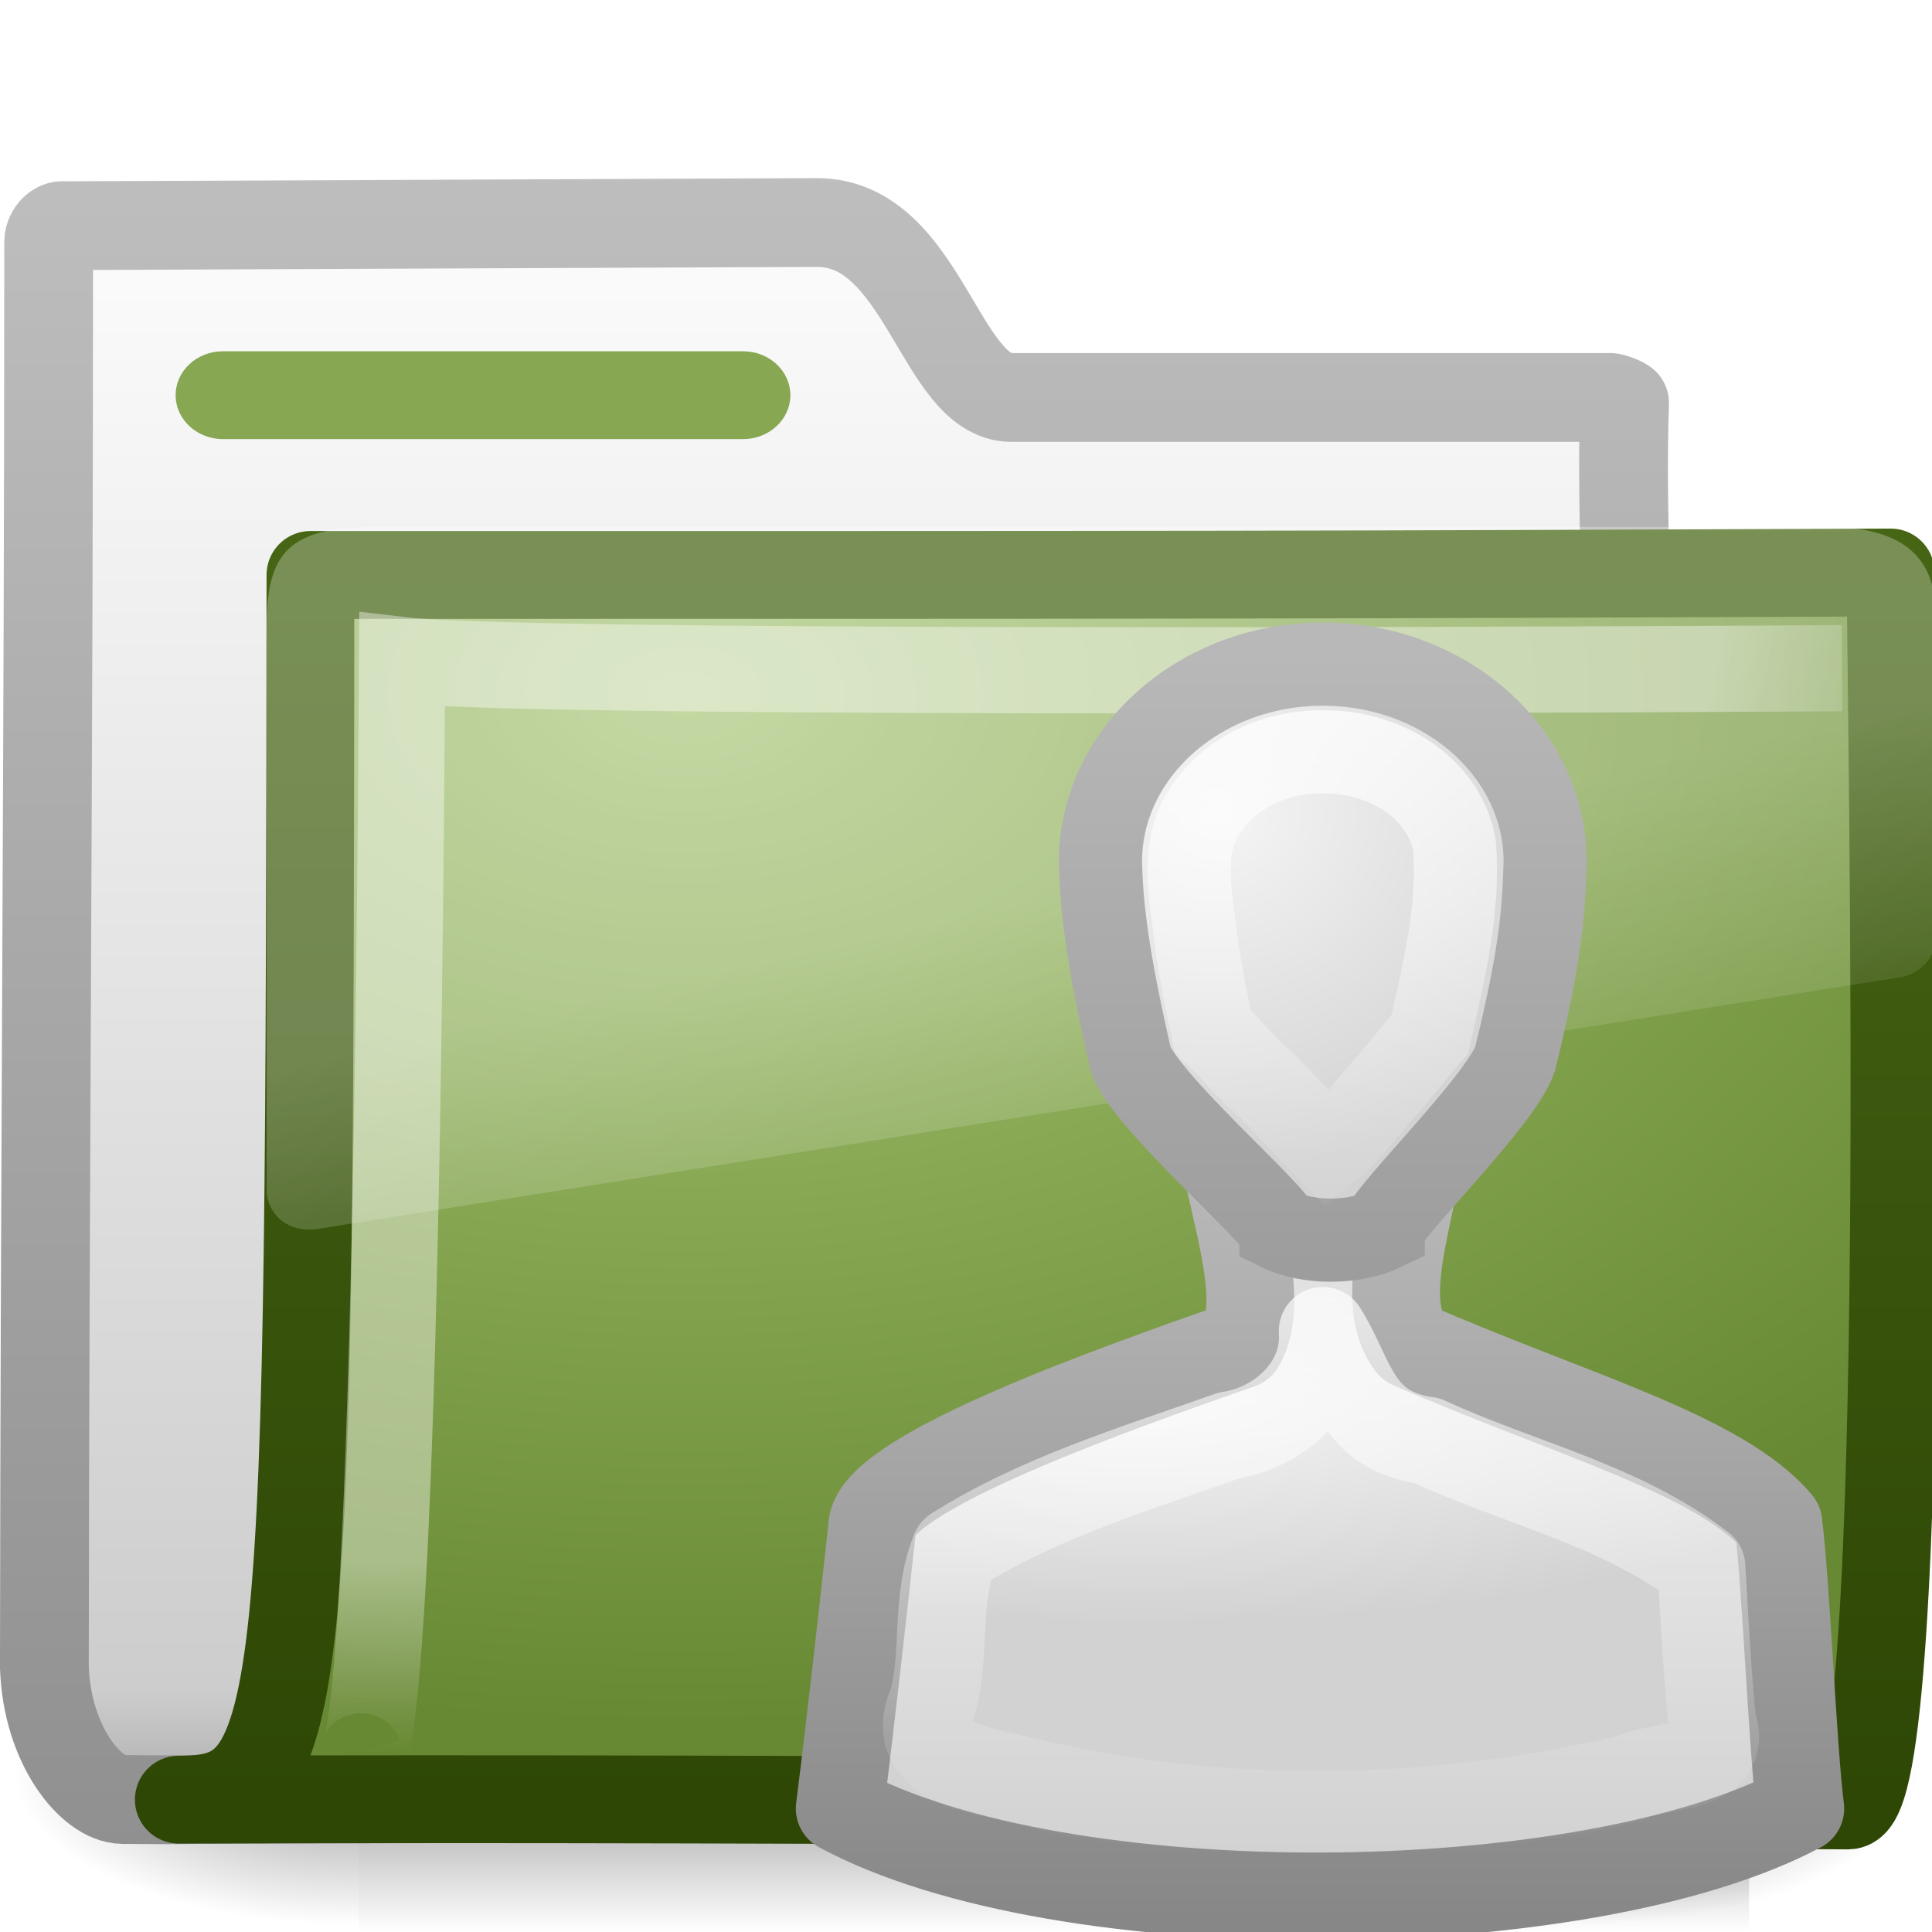
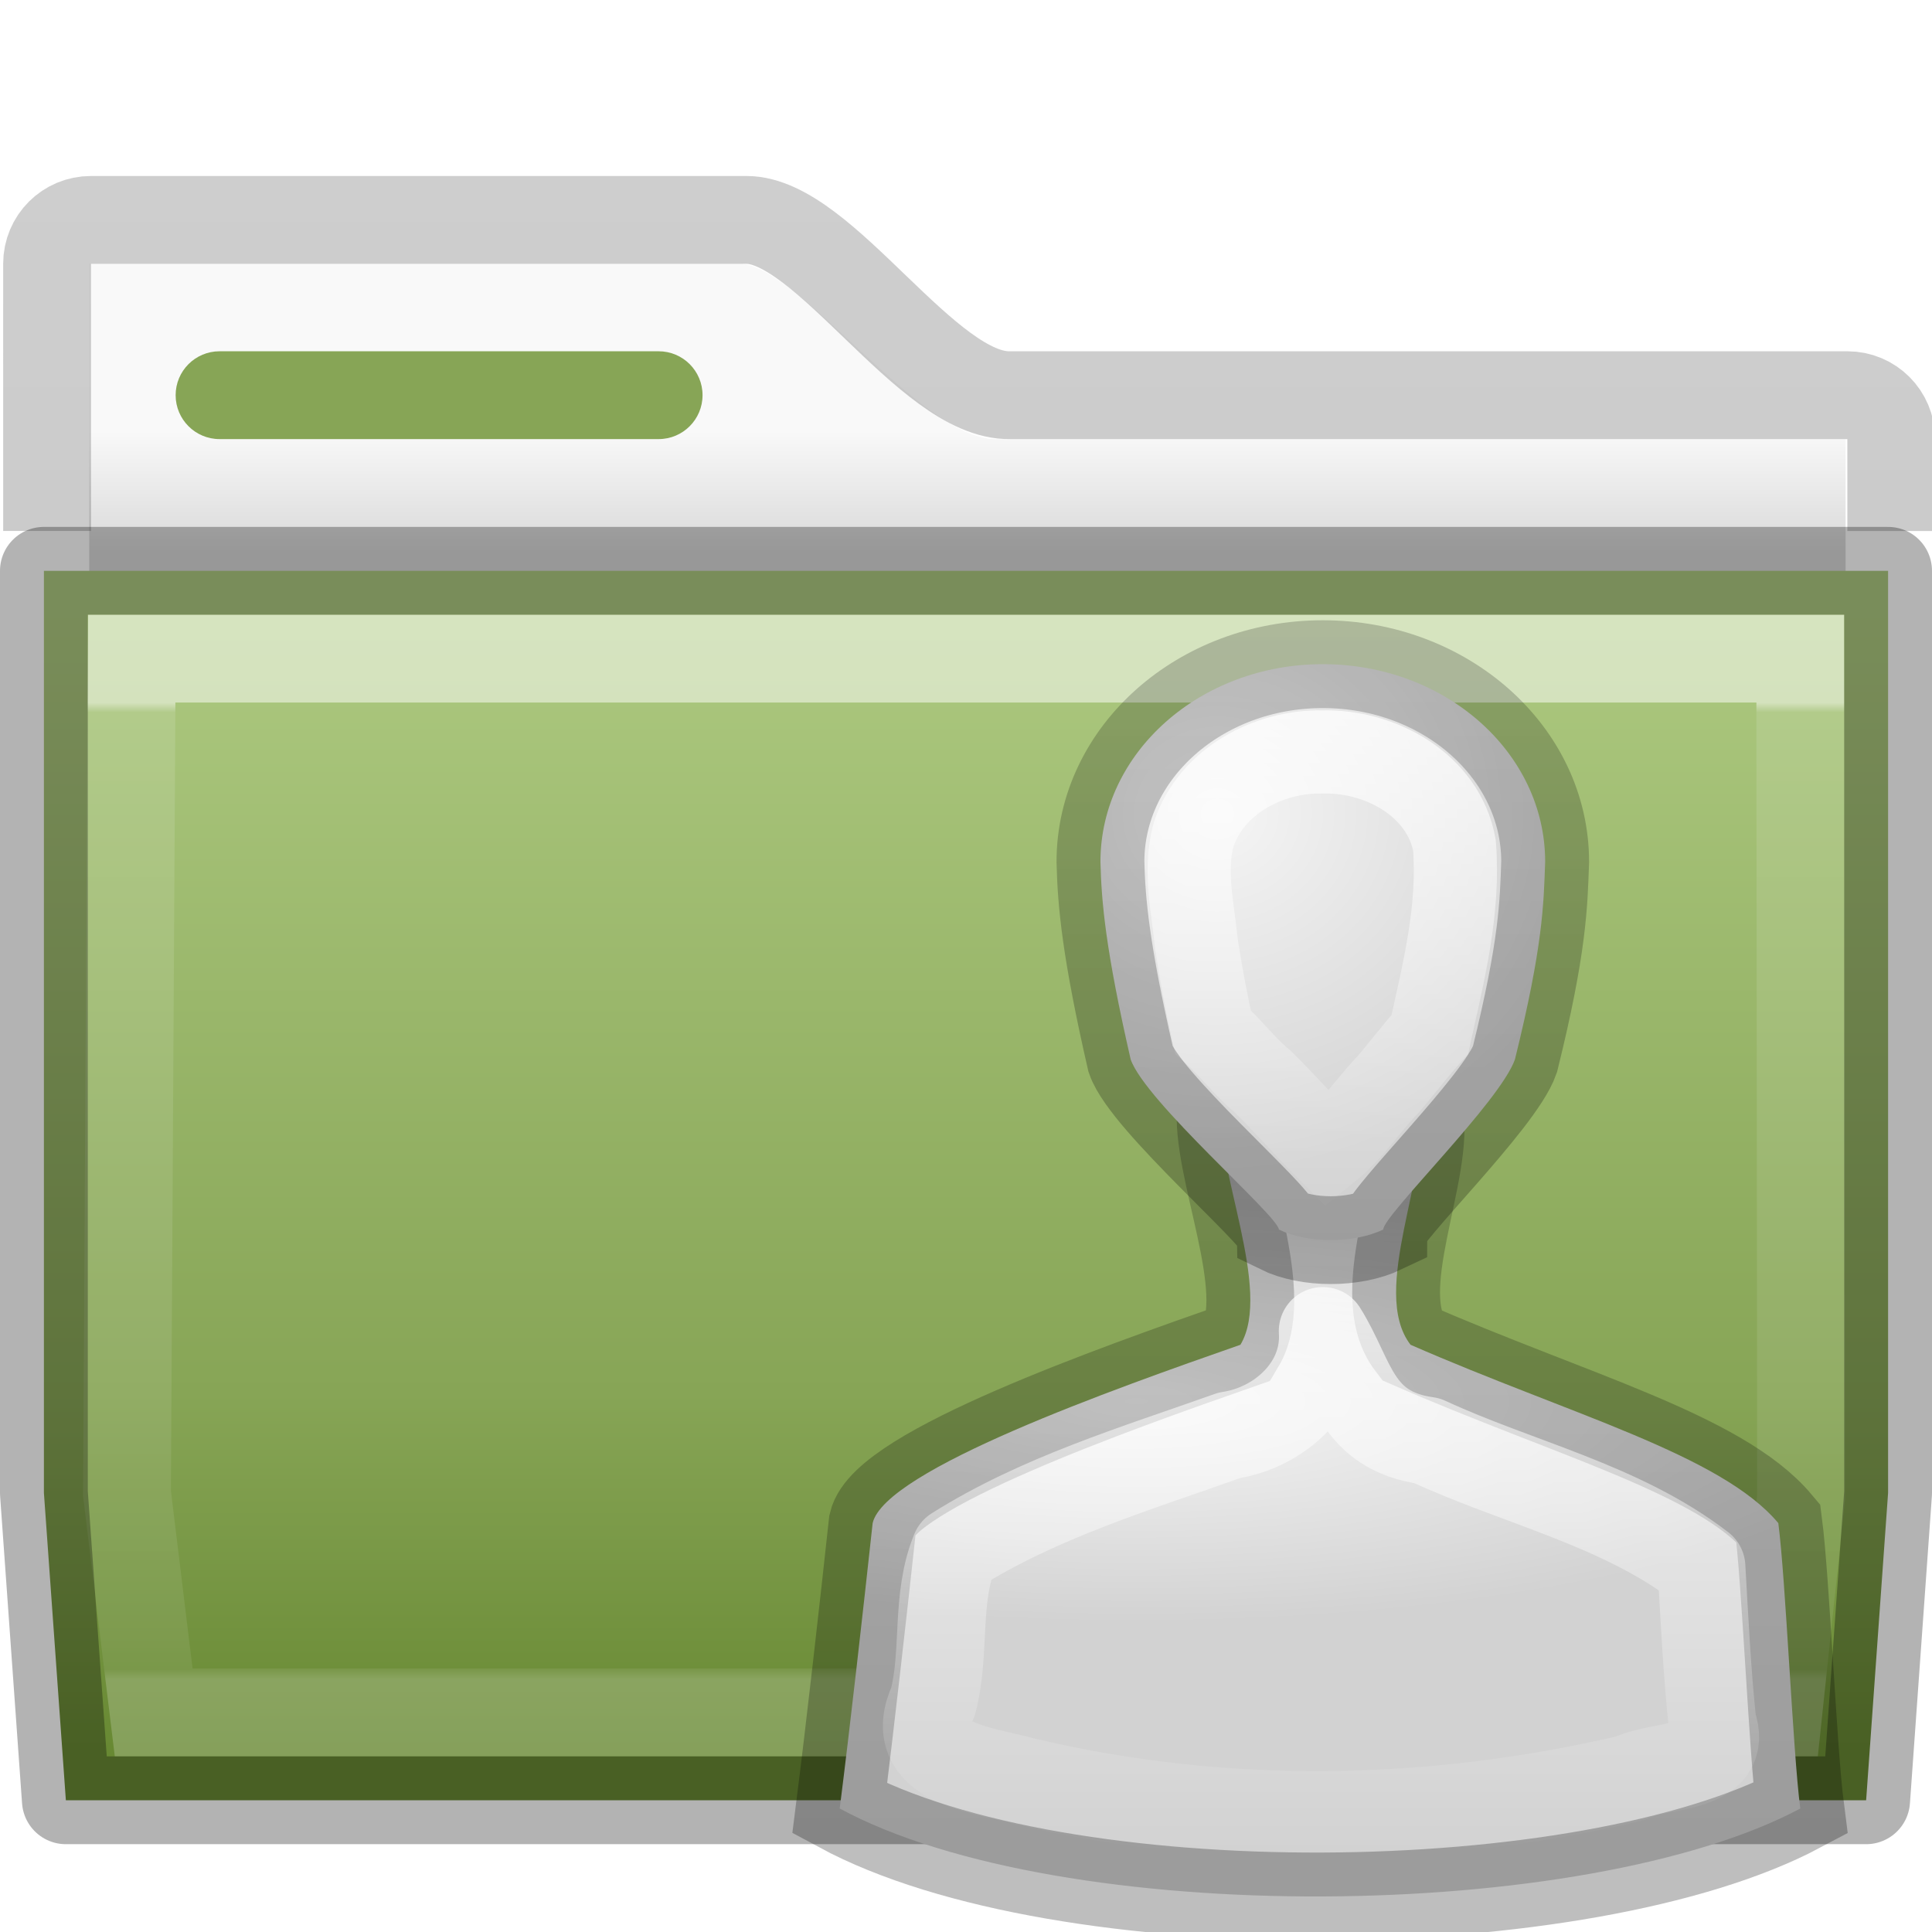
- <svg xmlns="http://www.w3.org/2000/svg" xmlns:xlink="http://www.w3.org/1999/xlink" id="svg2" height="22" width="22" version="1.0">
-   <defs id="defs4">
-     <linearGradient id="linearGradient3404" y2="24.628" gradientUnits="userSpaceOnUse" x2="20.055" gradientTransform="matrix(.44503 0 0 .40237 -16.699 -15.646)" y1="16.408" x1="18.031">
-       <stop id="stop2687" style="stop-color:#fff;stop-opacity:.275" offset="0" />
-       <stop id="stop2689" style="stop-color:#fff;stop-opacity:.078" offset="1" />
+ <svg xmlns="http://www.w3.org/2000/svg" xmlns:xlink="http://www.w3.org/1999/xlink" version="1.1" width="22" height="22" id="svg10994">
+   <defs id="defs10996">
+     <linearGradient id="linearGradient4280">
+       <stop style="stop-color:#000000;stop-opacity:0.318" offset="0" id="stop4282" />
+       <stop style="stop-color:#000000;stop-opacity:0.239" offset="1" id="stop4284" />
    </linearGradient>
-     <radialGradient id="radialGradient3402" gradientUnits="userSpaceOnUse" cy="5.593" cx="4.02" gradientTransform="matrix(-.016802 1.3943 -1.7966 -.021651 -5.3658 -19.339)" r="10.273">
-       <stop id="stop3754" style="stop-color:#fff" offset="0" />
-       <stop id="stop3760" style="stop-color:#fff" offset=".848" />
-       <stop id="stop3756" style="stop-color:#fff;stop-opacity:0" offset="1" />
+     <linearGradient x1="27.557" y1="6.035" x2="27.557" y2="21.387" id="linearGradient4440-9" xlink:href="#linearGradient3454-2-5-0-3-4-1" gradientUnits="userSpaceOnUse" gradientTransform="matrix(0.6276264,0,0,0.7245642,1.973068,3.627368)" />
+     <linearGradient id="linearGradient3454-2-5-0-3-4-1">
+       <stop id="stop3456-4-9-38-1-8-8" style="stop-color:#ffffff;stop-opacity:1" offset="0" />
+       <stop id="stop3458-39-80-3-5-5-8" style="stop-color:#ffffff;stop-opacity:0.235" offset="0.01" />
+       <stop id="stop3460-7-0-2-4-2-7" style="stop-color:#ffffff;stop-opacity:0.157" offset="0.99" />
+       <stop id="stop3462-0-9-8-7-2-3" style="stop-color:#ffffff;stop-opacity:0.392" offset="1" />
+     </linearGradient>
+     <linearGradient id="linearGradient4646-7-4-3-5-6">
+       <stop id="stop4648-8-0-3-6-5" style="stop-color:#f9f9f9;stop-opacity:1" offset="0" />
+       <stop id="stop4650-1-7-3-4-8" style="stop-color:#d8d8d8;stop-opacity:1" offset="1" />
+     </linearGradient>
+     <linearGradient x1="-103.578" y1="36.026" x2="-103.578" y2="13.286" id="linearGradient18155" xlink:href="#linearGradient4280" gradientUnits="userSpaceOnUse" gradientTransform="matrix(0.8074983,0,0,0.833744,103.8767,-9.06984)" />
+     <linearGradient x1="62.989" y1="13" x2="62.989" y2="16" id="linearGradient5899" xlink:href="#linearGradient4646-7-4-3-5-6" gradientUnits="userSpaceOnUse" gradientTransform="matrix(0.4761905,0,0,0.4761905,0.7349636,-1.285718)" />
+     <linearGradient x1="35.793" y1="17.118" x2="35.793" y2="43.761" id="linearGradient12481" xlink:href="#radialGradient2444" gradientUnits="userSpaceOnUse" gradientTransform="matrix(0.4587304,0,0,0.4869622,0.1307079,-1.402038)" />
+     <radialGradient id="radialGradient2444" gradientUnits="userSpaceOnUse" cy="14.113" cx="63.969" gradientTransform="matrix(1.5647,-9.5143e-8,6.1772e-8,1.0159,-59.14917,8.1461)" r="23.097">
+       <stop id="stop3618" style="stop-color:#ADC980" offset="0" />
+       <stop id="stop3270" style="stop-color:#87A556" offset="0.688" />
+       <stop id="stop3620" style="stop-color:#688933" offset="1" />
    </radialGradient>
-     <linearGradient id="linearGradient3400" y2="4.303" gradientUnits="userSpaceOnUse" x2="9.705" gradientTransform="matrix(.99458 0 0 .99458 -19.857 -19.778)" y1="20.882" x1="9.705">
-       <stop id="stop3624-1" style="stop-color:#2E4705" offset="0" />
-       <stop id="stop3626-8" style="stop-color:#4A6A17" offset="1" />
-     </linearGradient>
-     <radialGradient id="radialGradient3398" gradientUnits="userSpaceOnUse" cy="8.561" cx="7.819" gradientTransform="matrix(1.69 0 0 1.0436 -24.967 -20.534)" r="11.268">
-       <stop id="stop3618-3" style="stop-color:#ADC980" offset="0" />
-       <stop id="stop3270" style="stop-color:#87A752" offset=".5" />
-       <stop id="stop3620-8" style="stop-color:#688933" offset="1" />
-     </radialGradient>
-     <linearGradient id="linearGradient3396" y2="23.062" gradientUnits="userSpaceOnUse" x2="9.876" gradientTransform="translate(-19.518 -21.496)" y1="2.602" x1="9.876">
-       <stop id="stop5159" style="stop-color:#c1c1c1" offset="0" />
-       <stop id="stop5161" style="stop-color:#909090" offset="1" />
-     </linearGradient>
-     <linearGradient id="linearGradient3394" y2="37.503" gradientUnits="userSpaceOnUse" x2="-28.531" gradientTransform="translate(14.86 -35.997)" y1="17.956" x1="-28.531">
-       <stop id="stop11113" style="stop-color:#fff" offset="0" />
-       <stop id="stop11115" style="stop-color:#cdcdcd" offset=".91" />
-       <stop id="stop11117" style="stop-color:#a1a1a1" offset="1" />
-     </linearGradient>
-     <radialGradient id="radialGradient3392" xlink:href="#linearGradient5060" gradientUnits="userSpaceOnUse" cy="486.65" cx="605.71" gradientTransform="matrix(-2.7744 0 0 1.9697 112.76 -872.89)" r="117.14" />
-     <linearGradient id="linearGradient5060">
-       <stop id="stop5062" offset="0" />
-       <stop id="stop5064" style="stop-opacity:0" offset="1" />
-     </linearGradient>
-     <radialGradient id="radialGradient3390" xlink:href="#linearGradient5060" gradientUnits="userSpaceOnUse" cy="486.65" cx="605.71" gradientTransform="matrix(2.7744 0 0 1.9697 -2060.8 -872.89)" r="117.14" />
-     <linearGradient id="linearGradient3388" y2="609.51" gradientUnits="userSpaceOnUse" x2="302.86" gradientTransform="matrix(2.7744 0 0 1.9697 -1892.2 -872.89)" y1="366.65" x1="302.86">
-       <stop id="stop5050" style="stop-opacity:0" offset="0" />
-       <stop id="stop5056" offset=".5" />
-       <stop id="stop5052" style="stop-opacity:0" offset="1" />
-     </linearGradient>
-     <radialGradient id="radialGradient2856" xlink:href="#linearGradient6954-0" gradientUnits="userSpaceOnUse" cy="28.66" cx="25" gradientTransform="matrix(.56187 0 0 .15788 -6.1683 5.3385)" r="16" />
+     <radialGradient id="radialGradient2856" xlink:href="#linearGradient6954-0" gradientUnits="userSpaceOnUse" cy="28.66" cx="25" gradientTransform="matrix(0.56187,0,0,0.15788,-1.1062,11.4323)" r="16" />
    <linearGradient id="linearGradient6954-0">
      <stop id="stop6960-2" style="stop-color:#f5f5f5" offset="0" />
      <stop id="stop6962-0" style="stop-color:#d2d2d2" offset="1" />
    </linearGradient>
-     <linearGradient id="linearGradient2858-2" y2="45" xlink:href="#linearGradient3785-3" gradientUnits="userSpaceOnUse" x2="30" gradientTransform="matrix(.42809 0 0 .42297 -2.8238 -3.2486)" y1="25.085" x1="30" />
-     <linearGradient id="linearGradient3785-3">
-       <stop id="stop3787-4" style="stop-color:#b8b8b8" offset="0" />
-       <stop id="stop3789-9" style="stop-color:#878787" offset="1" />
-     </linearGradient>
-     <radialGradient id="radialGradient2860" xlink:href="#linearGradient6954-0" gradientUnits="userSpaceOnUse" cy="12.313" cx="26.376" gradientTransform="matrix(.5525 -.04264 .043156 .50972 -6.3027 -1.9765)" r="8" />
-     <linearGradient id="linearGradient2862" y2="44.679" xlink:href="#linearGradient3785-3" gradientUnits="userSpaceOnUse" x2="30" gradientTransform="matrix(.33686 0 0 .32161 -.10572 -.2953)" y1="5" x1="30" />
-     <linearGradient id="linearGradient2864-1" y2="25.793" xlink:href="#linearGradient3341-1" gradientUnits="userSpaceOnUse" x2="30" gradientTransform="matrix(.33686 0 0 .32161 -.10572 -.2953)" y1=".918" x1="30" />
+     <radialGradient id="radialGradient2860" xlink:href="#linearGradient6954-0" gradientUnits="userSpaceOnUse" cy="12.313" cx="26.376" gradientTransform="matrix(0.5525,-0.04264,0.043156,0.50972,-1.2406,4.1173)" r="8" />
+     <linearGradient id="linearGradient2864-1" y2="25.793" xlink:href="#linearGradient3341-1" gradientUnits="userSpaceOnUse" x2="30" gradientTransform="matrix(0.33686,0,0,0.32161,4.95638,5.7985)" y1="0.918" x1="30" />
    <linearGradient id="linearGradient3341-1">
      <stop id="stop3343-9" style="stop-color:#fff" offset="0" />
      <stop id="stop3345-6" style="stop-color:#fff;stop-opacity:0" offset="1" />
    </linearGradient>
-     <linearGradient id="linearGradient2933" y2="43.144" xlink:href="#linearGradient3341-1" gradientUnits="userSpaceOnUse" x2="29.956" gradientTransform="matrix(.42809 0 0 .42297 -2.8238 -3.2486)" y1="21.866" x1="29.956" />
+     <linearGradient id="linearGradient2933" y2="43.144" xlink:href="#linearGradient3341-1" gradientUnits="userSpaceOnUse" x2="29.956" gradientTransform="matrix(0.42809,0,0,0.42297,2.2383,2.8452)" y1="21.866" x1="29.956" />
+     <linearGradient xlink:href="#linearGradient4280" id="linearGradient4298" gradientUnits="userSpaceOnUse" gradientTransform="matrix(0.8074983,0,0,0.833744,103.8767,-9.06984)" x1="-103.578" y1="36.026" x2="-103.578" y2="25.434" />
+     <linearGradient xlink:href="#linearGradient4280" id="linearGradient4300" gradientUnits="userSpaceOnUse" gradientTransform="matrix(0.8074983,0,0,0.833744,103.8767,-9.06984)" x1="-106.174" y1="28.431" x2="-106.174" y2="19.321" />
  </defs>
-   <g id="layer1" transform="translate(0,-2)">
-     <g id="g2902">
-       <g id="g2589" transform="translate(.036304 -1.2166e-7)">
-         <g id="g3377" transform="translate(19.518 21.496)">
-           <g id="g3490" style="stroke-width:1.883" transform="matrix(.54593 0 0 .51685 -20.52 -22.074)">
-             <g id="g5022" style="stroke-width:104.96" transform="matrix(.021652 0 0 .014857 43.008 42.685)">
-               <rect id="rect2527" style="opacity:.402;fill:url(#linearGradient3388)" height="478.36" width="1339.6" y="-150.7" x="-1559.3" />
-               <path id="path2529" style="opacity:.402;fill:url(#radialGradient3390)" d="m-388.82-150.68v478.33c142.87 0.9 345.4-107.17 345.4-239.2s-159.44-239.13-345.4-239.13z" />
-               <path id="path2531" style="opacity:.402;fill:url(#radialGradient3392)" d="m-1559.3-150.68v478.33c-142.87 0.9-345.4-107.17-345.4-239.2s159.44-239.13 345.4-239.13z" />
-             </g>
-           </g>
-           <path id="path3496" style="stroke-linejoin:round;stroke:url(#linearGradient3396);stroke-linecap:round;stroke-width:1.011;fill:url(#linearGradient3394)" d="m-18.841-16.927c-0.086 0-0.159 0.093-0.159 0.189 0 5.869-0.043 10.244-0.049 16.225 0.029 0.895 0.537 1.505 0.89 1.508 1.013 0.009 0.539-0.004 1.048 0 6.47-0.016 11.579-0.078 18.049-0.094 0.054 0.007-1.477-0.108-1.462-1.446-0.117-6.104-0.626-11.727-0.531-14.362-0.028-0.024-0.12-0.057-0.161-0.063h-6.82c-0.815 0-1.002-1.992-2.214-1.992l-8.591 0.036z" />
-           <path id="path3498" style="stroke-linejoin:round;stroke:url(#linearGradient3400);stroke-linecap:round;fill:url(#radialGradient3398)" d="m-16.019-12.949c10.57 0 11.03 0 17.994-0.028 0 1.57 0.258 14.04-0.484 14.04-0.714 0-12.046-0.094-19.009-0.066 1.472 0 1.487-0.851 1.499-13.946z" />
-           <path id="path3211" style="opacity:.4;stroke:url(#radialGradient3402);stroke-width:.981;fill:none" d="m1.421-11.887s-14.832 0.094-16.397-0.092c-0.083 13.829-0.501 12.439-0.501 12.439" />
-           <path id="path2608" style="fill:url(#linearGradient3404);fill-rule:evenodd" d="m-15.266-13.496c-0.983 0-1.252 0.274-1.252 1.132v6.438c0.003 0.115 0.066 0.246 0.167 0.327 0.101 0.08 0.23 0.114 0.376 0.101 0.005 0 0.009 0 0.014 0l18.027-2.867c0.232-0.033 0.414-0.215 0.417-0.428v-3.571c0.06-0.857-0.448-1.132-1.252-1.132h-16.497z" />
-         </g>
-       </g>
-       <rect id="rect2545" style="display:block;fill:#87A752" rx=".538" ry=".5" height="1" width="7" y="6" x="2" />
-     </g>
-   </g>
-   <g id="g3743" transform="translate(5.0621 6.0938)">
-     <path id="path2880" style="stroke-linejoin:round;stroke:url(#linearGradient2858-2);stroke-width:1;fill:url(#radialGradient2856)" d="m8.844 6.5c-0.081 0.68 0.59 2.1 0.219 2.719-1.445 0.505-4.049 1.426-4.188 2.031-0.102 0.94-0.256 2.311-0.375 3.25 2.533 1.368 8.492 1.302 10.938 0-0.086-0.666-0.164-2.584-0.25-3.25-0.654-0.781-2.375-1.237-4.188-2.031-0.474-0.616 0.243-1.993 0.094-2.688-0.287-0.049-1.96-0.024-2.25-0.031z" />
-     <path id="path2870" style="stroke:url(#linearGradient2862);stroke-width:.947;fill:url(#radialGradient2860)" d="m10 1.469c-1.395 0-2.531 1.007-2.531 2.25 0.011 0.46 0.059 1.006 0.344 2.25 0.168 0.482 1.674 1.777 1.688 1.938 0.327 0.161 0.851 0.161 1.188 0 0-0.161 1.332-1.455 1.5-1.938 0.32-1.293 0.327-1.768 0.344-2.25 0-1.243-1.136-2.25-2.531-2.25z" />
-     <path id="path2866" style="stroke:url(#linearGradient2864-1);stroke-width:.947;fill:none" d="m10 2.469c-0.612-0.015-1.267 0.331-1.469 0.937-0.114 0.41-0.01 0.837 0.031 1.25 0.052 0.338 0.113 0.666 0.188 1 0.194 0.171 0.361 0.397 0.562 0.562 0.263 0.256 0.491 0.521 0.75 0.781 0.269-0.217 0.449-0.503 0.688-0.75 0.153-0.18 0.31-0.388 0.469-0.562 0.157-0.71 0.339-1.422 0.281-2.156-0.125-0.687-0.847-1.08-1.5-1.062z" />
-     <path id="path2876" style="stroke-linejoin:round;stroke:url(#linearGradient2933);stroke-width:1;fill:none" d="m10 9.062c0.041 0.618-0.484 1.101-1.062 1.188-1.062 0.378-2.165 0.707-3.125 1.312-0.225 0.541-0.104 1.161-0.25 1.719-0.331 0.709 0.569 0.776 1.031 0.906 2.256 0.541 4.652 0.499 6.906-0.031 0.336-0.169 1.138-0.085 0.938-0.625-0.062-0.587-0.091-1.191-0.125-1.781-0.92-0.708-2.086-0.957-3.124-1.438-0.823-0.116-0.853-0.719-1.188-1.25z" />
-   </g>
+   <path id="rect4598" d="m 1.016,3 0,4.615 20,0 0,-2.615 -9.683,0 C 10.488,5 9.074,3 8.412,3 Z" style="color:#000000;clip-rule:nonzero;display:inline;overflow:visible;visibility:visible;opacity:1;isolation:auto;mix-blend-mode:normal;color-interpolation:sRGB;color-interpolation-filters:linearRGB;solid-color:#000000;solid-opacity:1;fill:url(#linearGradient5899);fill-opacity:1;fill-rule:nonzero;stroke:none;stroke-width:1;stroke-linecap:butt;stroke-linejoin:miter;stroke-miterlimit:4;stroke-dasharray:none;stroke-dashoffset:0;stroke-opacity:1;marker:none;color-rendering:auto;image-rendering:auto;shape-rendering:auto;text-rendering:auto;enable-background:accumulate" />
+   <path style="color:#000000;clip-rule:nonzero;display:inline;overflow:visible;visibility:visible;opacity:0.8;isolation:auto;mix-blend-mode:normal;color-interpolation:sRGB;color-interpolation-filters:linearRGB;solid-color:#000000;solid-opacity:1;fill:none;fill-opacity:1;fill-rule:nonzero;stroke:url(#linearGradient18155);stroke-width:1;stroke-linecap:butt;stroke-linejoin:miter;stroke-miterlimit:4;stroke-dasharray:none;stroke-dashoffset:0;stroke-opacity:1;marker:none;color-rendering:auto;image-rendering:auto;shape-rendering:auto;text-rendering:auto;enable-background:accumulate" id="rect3186" d="m 21.536,6.047 0,-1.047 c 0,-0.277 -0.223,-0.5 -0.5,-0.5 l -9.536,0 c -0.942,0.017 -2.11,-1.996 -3,-1.996 l -7.464,0 c -0.277,0 -0.5,0.223 -0.5,0.5 l 2.982e-4,3.042" />
+   <path style="color:#000000;font-style:normal;font-variant:normal;font-weight:normal;font-stretch:normal;font-size:medium;line-height:normal;font-family:sans-serif;text-indent:0;text-align:start;text-decoration:none;text-decoration-line:none;text-decoration-style:solid;text-decoration-color:#000000;letter-spacing:normal;word-spacing:normal;text-transform:none;direction:ltr;block-progression:tb;writing-mode:lr-tb;baseline-shift:baseline;text-anchor:start;white-space:normal;clip-rule:nonzero;display:inline;overflow:visible;visibility:visible;opacity:1;isolation:auto;mix-blend-mode:normal;color-interpolation:sRGB;color-interpolation-filters:linearRGB;solid-color:#000000;solid-opacity:1;fill:url(#linearGradient12481);fill-opacity:1;fill-rule:nonzero;stroke:none;stroke-width:1;stroke-linecap:butt;stroke-linejoin:miter;stroke-miterlimit:4;stroke-dasharray:none;stroke-dashoffset:0;stroke-opacity:1;marker:none;color-rendering:auto;image-rendering:auto;shape-rendering:auto;text-rendering:auto;enable-background:accumulate" d="M 0.5,6.5 0.5,7 0.5,17 0.75,20.5 21.25,20.5 21.5,17 21.5,6.5 Z" id="rect4198" />
+   <path style="color:#000000;display:inline;overflow:visible;visibility:visible;opacity:0.5;fill:none;stroke:url(#linearGradient4440-9);stroke-width:1;stroke-linecap:round;stroke-linejoin:miter;stroke-miterlimit:4;stroke-dasharray:none;stroke-dashoffset:0;stroke-opacity:1;marker:none;enable-background:accumulate" id="path3309-8" d="M 1.5,7.5 1.446,17.005 1.75,19.5 l 18.5,0 0.259,-2.444 L 20.5,7.5 Z" />
+   <rect x="2" y="4" width="6" height="1" ry="0.5" rx="0.5" style="display:block;fill:#87A556" id="rect2892" />
+   <path style="color:#000000;font-style:normal;font-variant:normal;font-weight:normal;font-stretch:normal;font-size:medium;line-height:normal;font-family:sans-serif;text-indent:0;text-align:start;text-decoration:none;text-decoration-line:none;text-decoration-style:solid;text-decoration-color:#000000;letter-spacing:normal;word-spacing:normal;text-transform:none;direction:ltr;block-progression:tb;writing-mode:lr-tb;baseline-shift:baseline;text-anchor:start;white-space:normal;clip-rule:nonzero;display:inline;overflow:visible;visibility:visible;opacity:0.3;isolation:auto;mix-blend-mode:normal;color-interpolation:sRGB;color-interpolation-filters:linearRGB;solid-color:#000000;solid-opacity:1;fill:none;fill-opacity:1;fill-rule:nonzero;stroke:#000000;stroke-width:1;stroke-linecap:round;stroke-linejoin:round;stroke-miterlimit:4;stroke-dasharray:none;stroke-dashoffset:0;stroke-opacity:1;marker:none;color-rendering:auto;image-rendering:auto;shape-rendering:auto;text-rendering:auto;enable-background:accumulate" d="M 0.5,6.5 0.5,7 0.5,17 0.75,20.5 21.25,20.5 21.5,17 21.5,6.5 Z" id="rect4198-7" />
+   <path d="m 13.906,12.594 c -0.081,0.68 0.59,2.1 0.219,2.719 -1.445,0.505 -4.049,1.426 -4.188,2.031 -0.102,0.94 -0.256,2.311 -0.375,3.25 2.533,1.368 8.492,1.302 10.938,0 -0.086,-0.666 -0.164,-2.584 -0.25,-3.25 -0.654,-0.781 -2.375,-1.237 -4.188,-2.031 -0.474,-0.616 0.243,-1.993 0.094,-2.688 -0.287,-0.049 -1.96,-0.024 -2.25,-0.031 z" style="fill:url(#radialGradient2856);stroke:none;stroke-width:1;stroke-linejoin:round" id="path2880" />
+   <path d="m 13.906,12.594 c -0.081,0.68 0.59,2.1 0.219,2.719 -1.445,0.505 -4.049,1.426 -4.188,2.031 -0.102,0.94 -0.256,2.311 -0.375,3.25 2.533,1.368 8.492,1.302 10.938,0 -0.086,-0.666 -0.164,-2.584 -0.25,-3.25 -0.654,-0.781 -2.375,-1.237 -4.188,-2.031 -0.474,-0.616 0.243,-1.993 0.094,-2.688 -0.287,-0.049 -1.96,-0.024 -2.25,-0.031 z" style="fill:none;stroke:url(#linearGradient4298);stroke-width:1;stroke-linejoin:miter;color:#000000;clip-rule:nonzero;display:inline;overflow:visible;visibility:visible;opacity:0.8;isolation:auto;mix-blend-mode:normal;color-interpolation:sRGB;color-interpolation-filters:linearRGB;solid-color:#000000;solid-opacity:1;fill-opacity:1;fill-rule:nonzero;stroke-linecap:butt;stroke-miterlimit:4;stroke-dasharray:none;stroke-dashoffset:0;stroke-opacity:1;marker:none;filter-blend-mode:normal;filter-gaussianBlur-deviation:0;color-rendering:auto;image-rendering:auto;shape-rendering:auto;text-rendering:auto;enable-background:accumulate" id="path2880-9" />
+   <path d="m 15.062,7.563 c -1.395,0 -2.531,1.007 -2.531,2.25 0.011,0.46 0.059,1.006 0.344,2.25 0.168,0.482 1.674,1.777 1.688,1.938 0.327,0.161 0.851,0.161 1.188,0 0,-0.161 1.332,-1.455 1.5,-1.938 0.32,-1.293 0.327,-1.768 0.344,-2.25 0,-1.243 -1.136,-2.25 -2.531,-2.25 z" style="fill:url(#radialGradient2860);stroke:none;stroke-width:0.947" id="path2870" />
+   <path d="M 15.062,8.563 C 14.45,8.548 13.795,8.893 13.593,9.5 c -0.114,0.41 -0.01,0.837 0.031,1.25 0.052,0.338 0.113,0.666 0.188,1 0.194,0.171 0.361,0.397 0.562,0.562 0.263,0.256 0.491,0.521 0.75,0.781 0.269,-0.217 0.449,-0.503 0.688,-0.75 0.153,-0.18 0.31,-0.388 0.469,-0.562 0.157,-0.71 0.339,-1.422 0.281,-2.156 -0.125,-0.687 -0.847,-1.08 -1.5,-1.062 z" style="fill:none;stroke:url(#linearGradient2864-1);stroke-width:0.947" id="path2866" />
+   <path d="m 15.062,15.156 c 0.041,0.618 -0.484,1.101 -1.062,1.188 -1.062,0.378 -2.165,0.707 -3.125,1.312 -0.225,0.541 -0.104,1.161 -0.25,1.719 -0.331,0.709 0.569,0.776 1.031,0.906 2.256,0.541 4.652,0.499 6.906,-0.031 0.336,-0.169 1.138,-0.085 0.938,-0.625 -0.062,-0.587 -0.091,-1.191 -0.125,-1.781 -0.92,-0.708 -2.086,-0.957 -3.124,-1.438 -0.823,-0.116 -0.853,-0.719 -1.188,-1.25 z" style="fill:none;stroke:url(#linearGradient2933);stroke-width:1;stroke-linejoin:round" id="path2876" />
+   <path d="m 15.062,7.563 c -1.395,0 -2.531,1.007 -2.531,2.25 0.011,0.46 0.059,1.006 0.344,2.25 0.168,0.482 1.674,1.777 1.688,1.938 0.327,0.161 0.851,0.161 1.188,0 0,-0.161 1.332,-1.455 1.5,-1.938 0.32,-1.293 0.327,-1.768 0.344,-2.25 0,-1.243 -1.136,-2.25 -2.531,-2.25 z" style="fill:none;stroke:url(#linearGradient4300);stroke-width:1;color:#000000;clip-rule:nonzero;display:inline;overflow:visible;visibility:visible;opacity:0.8;isolation:auto;mix-blend-mode:normal;color-interpolation:sRGB;color-interpolation-filters:linearRGB;solid-color:#000000;solid-opacity:1;fill-opacity:1;fill-rule:nonzero;stroke-linecap:butt;stroke-linejoin:miter;stroke-miterlimit:4;stroke-dasharray:none;stroke-dashoffset:0;stroke-opacity:1;marker:none;filter-blend-mode:normal;filter-gaussianBlur-deviation:0;color-rendering:auto;image-rendering:auto;shape-rendering:auto;text-rendering:auto;enable-background:accumulate" id="path2870-1" />
</svg>
